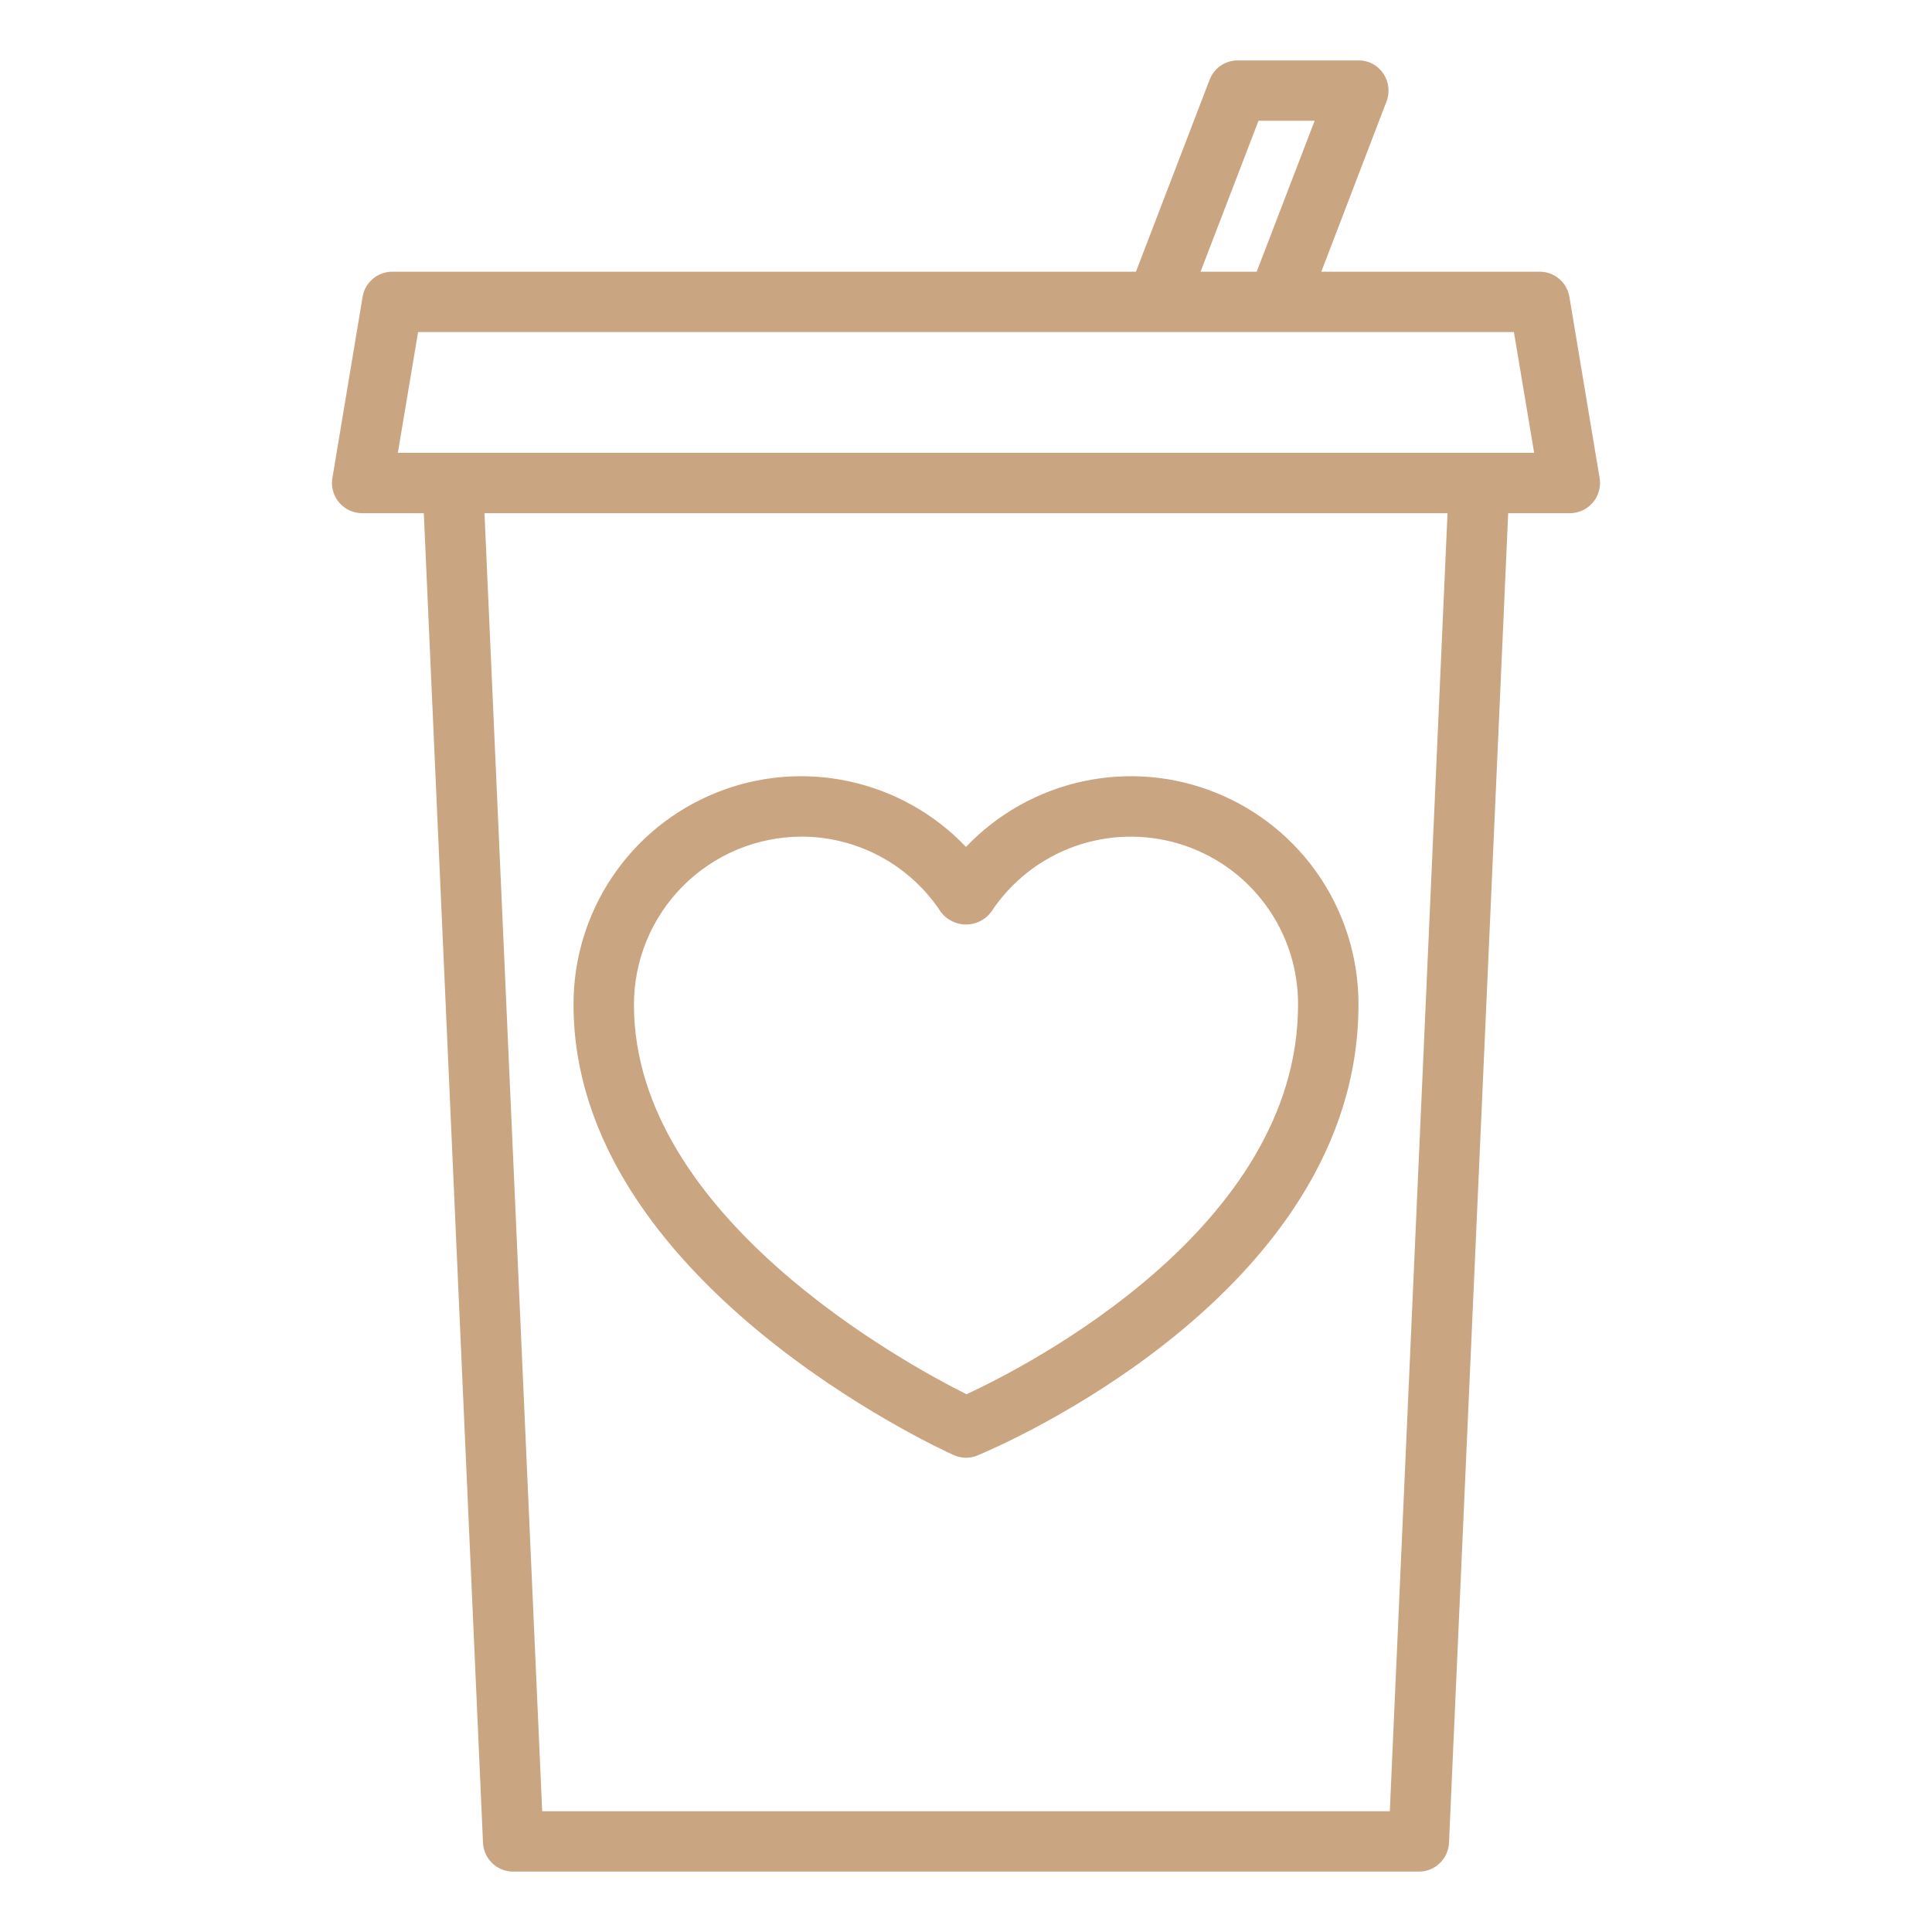
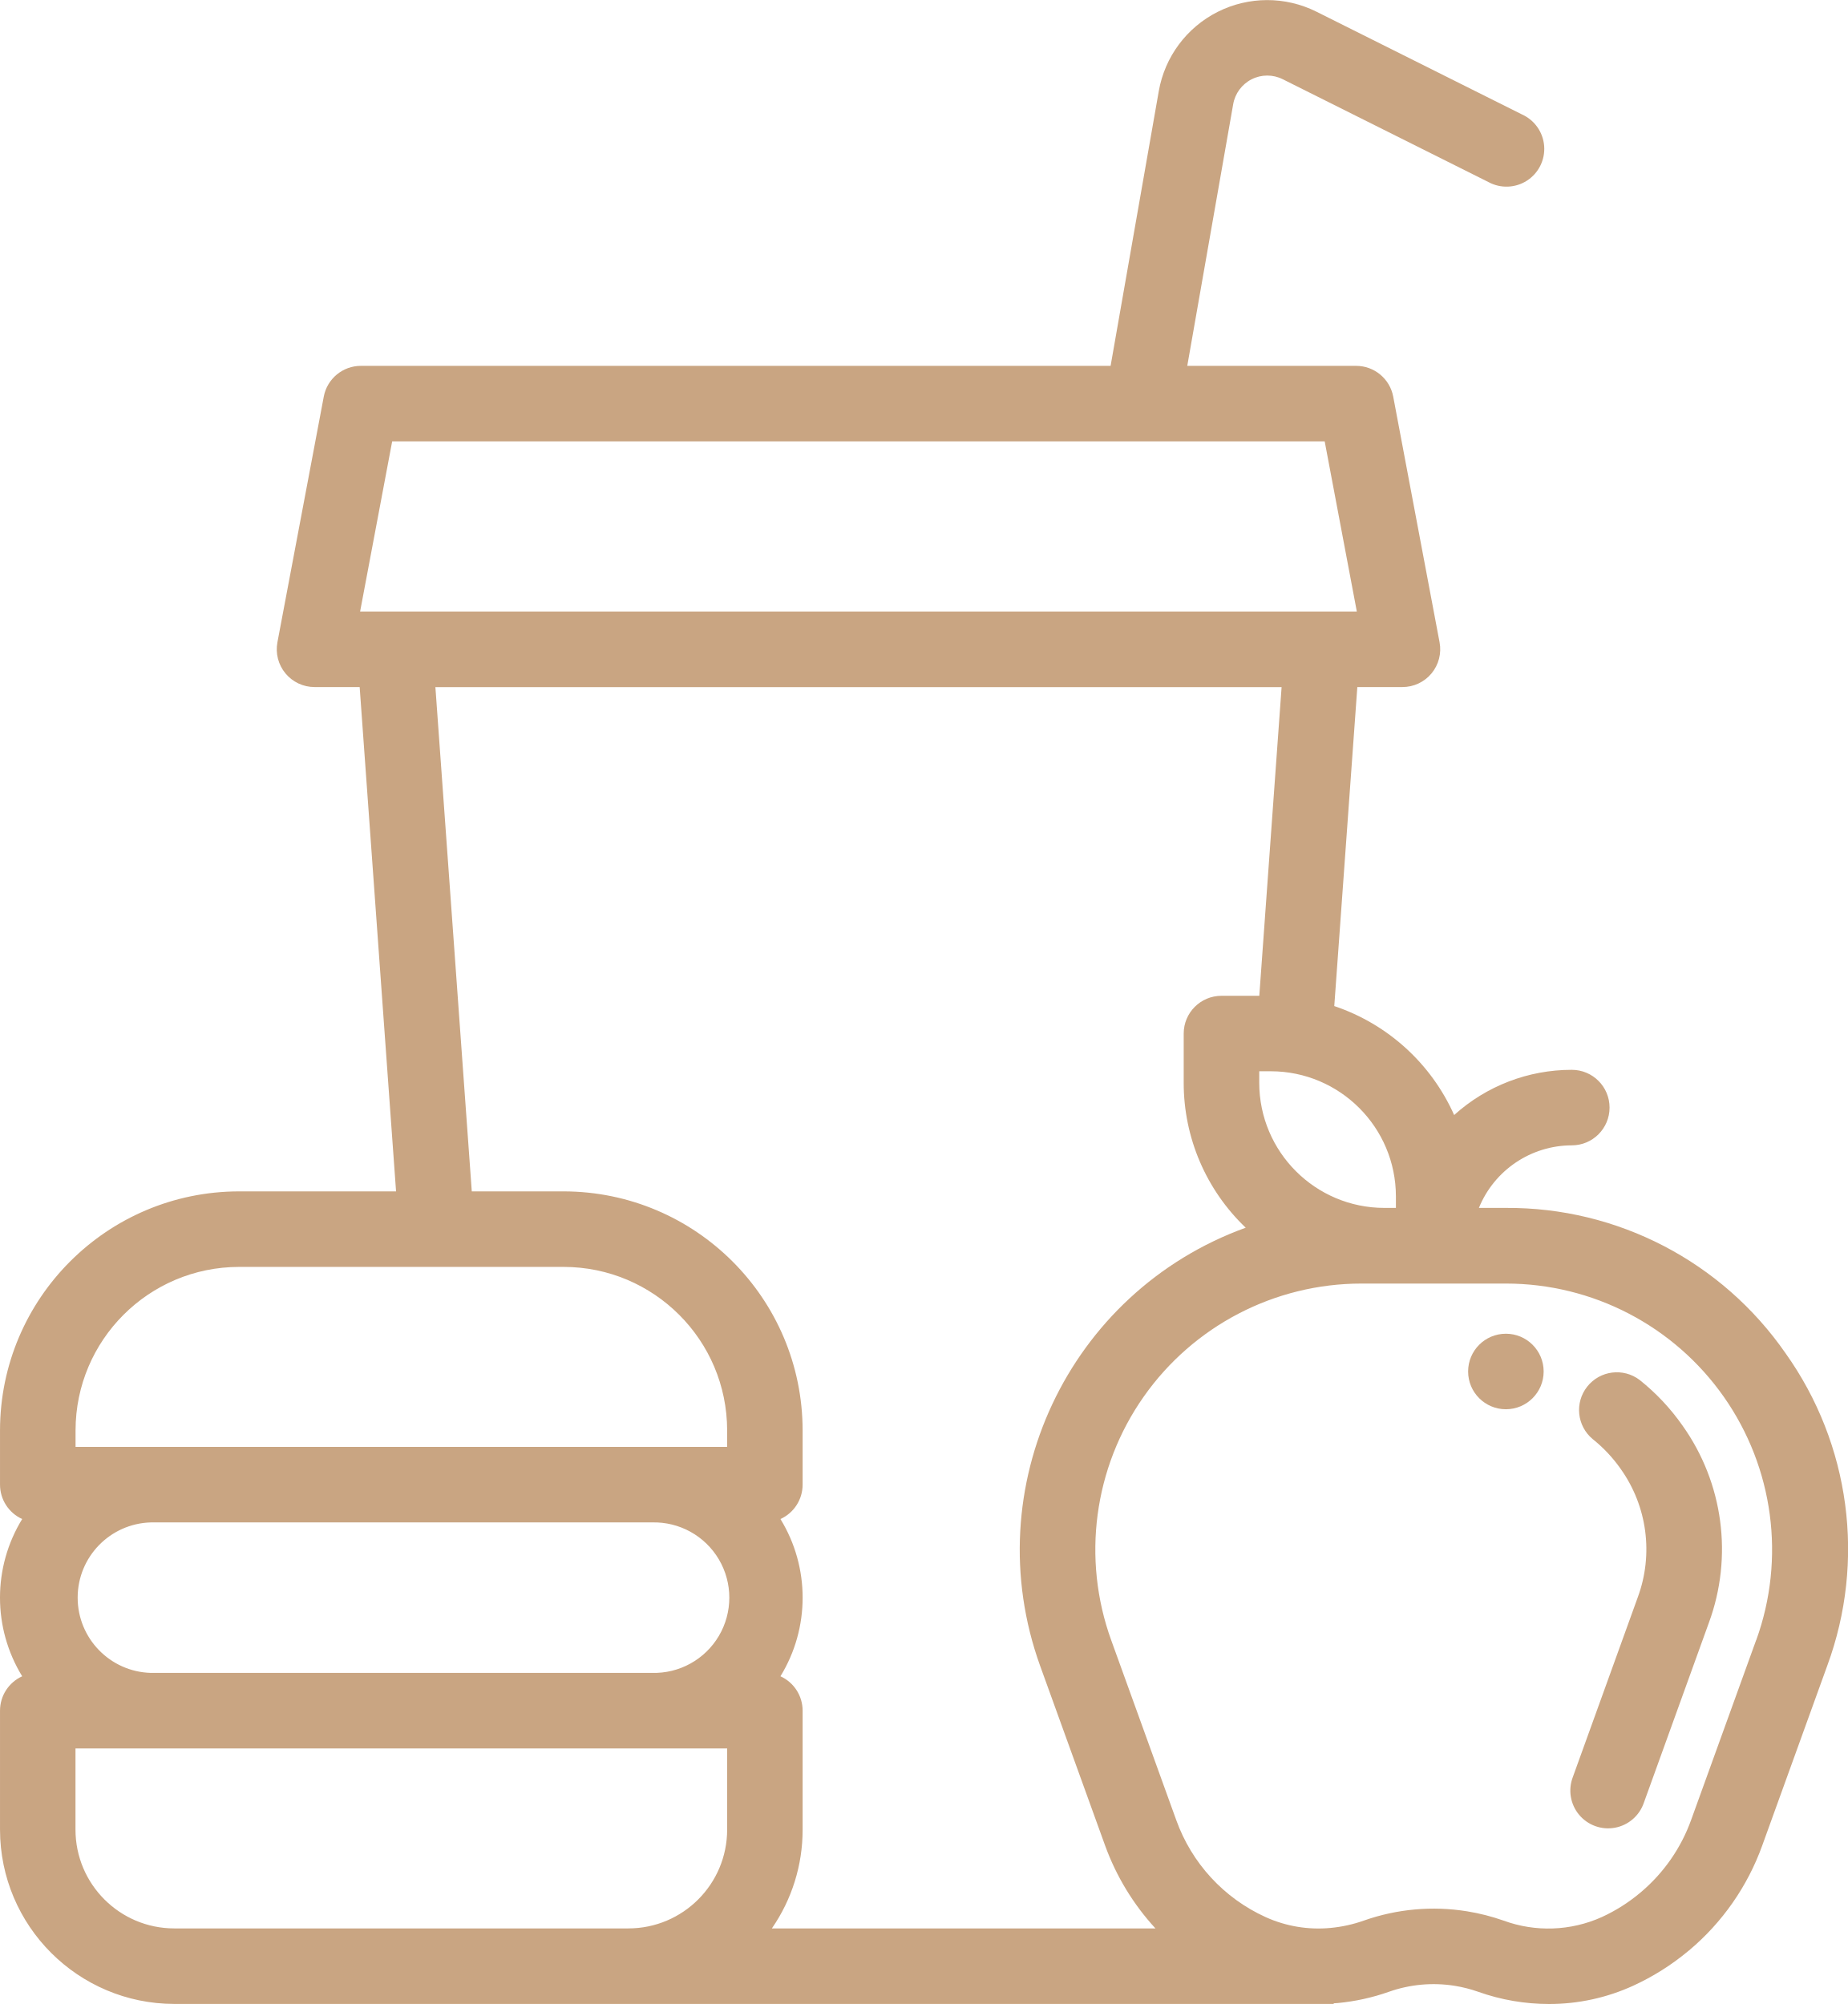
- <svg xmlns="http://www.w3.org/2000/svg" width="30" height="30" viewBox="0 0 30 30" fill="none">
-   <path d="M24.37 4.613C24.352 4.502 24.296 4.402 24.211 4.33C24.126 4.258 24.018 4.218 23.906 4.219H20.517L21.53 1.575C21.558 1.504 21.567 1.427 21.558 1.351C21.549 1.275 21.522 1.202 21.478 1.139C21.435 1.076 21.378 1.025 21.311 0.99C21.244 0.955 21.169 0.937 21.094 0.938H19.219C19.124 0.938 19.032 0.967 18.954 1.02C18.877 1.074 18.817 1.149 18.783 1.238L17.639 4.219H6.094C5.982 4.218 5.874 4.258 5.789 4.33C5.704 4.402 5.647 4.502 5.63 4.613L5.161 7.425C5.15 7.492 5.154 7.561 5.172 7.626C5.19 7.692 5.223 7.753 5.267 7.804C5.311 7.856 5.366 7.898 5.428 7.926C5.49 7.954 5.557 7.969 5.625 7.969H6.581L7.5 28.613C7.505 28.734 7.556 28.848 7.644 28.932C7.731 29.016 7.848 29.063 7.969 29.062H22.031C22.152 29.063 22.269 29.016 22.356 28.932C22.444 28.848 22.495 28.734 22.5 28.613L23.419 7.969H24.375C24.443 7.969 24.51 7.954 24.572 7.926C24.634 7.898 24.689 7.856 24.733 7.804C24.777 7.753 24.809 7.692 24.828 7.626C24.846 7.561 24.85 7.492 24.839 7.425L24.37 4.613ZM19.542 1.875H20.414L19.514 4.219H18.642L19.542 1.875ZM21.581 28.125H8.419L7.523 7.969H22.477L21.581 28.125ZM6.178 7.031L6.492 5.156H23.508L23.822 7.031H6.178Z" fill="#C9A581" />
-   <path d="M14.807 22.594C14.868 22.621 14.934 22.635 15 22.636C15.061 22.636 15.122 22.623 15.178 22.6C15.422 22.5 21.094 20.116 21.094 15.603C21.097 14.895 20.887 14.203 20.493 13.616C20.098 13.028 19.536 12.573 18.879 12.309C18.223 12.044 17.502 11.983 16.81 12.134C16.119 12.284 15.488 12.638 15 13.151C14.512 12.638 13.882 12.284 13.19 12.134C12.498 11.983 11.777 12.044 11.121 12.309C10.464 12.573 9.902 13.028 9.507 13.616C9.113 14.203 8.903 14.895 8.906 15.603C8.906 19.882 14.566 22.484 14.807 22.594ZM12.444 12.991C12.873 12.991 13.296 13.098 13.674 13.302C14.052 13.506 14.373 13.801 14.609 14.16C14.654 14.221 14.713 14.27 14.781 14.304C14.849 14.338 14.924 14.356 15 14.356C15.076 14.356 15.151 14.338 15.219 14.304C15.287 14.27 15.346 14.221 15.391 14.16C15.699 13.692 16.15 13.337 16.676 13.146C17.203 12.956 17.776 12.941 18.312 13.103C18.848 13.265 19.317 13.596 19.649 14.047C19.982 14.497 20.159 15.043 20.156 15.603C20.156 19.067 15.952 21.211 15.008 21.65C14.065 21.178 9.844 18.888 9.844 15.603C9.843 14.912 10.116 14.249 10.604 13.759C11.091 13.27 11.753 12.993 12.444 12.991Z" fill="#C9A581" />
+ <svg xmlns="http://www.w3.org/2000/svg" id="Layer_1" data-name="Layer 1" viewBox="0 0 29.504 32">
+   <defs>
+     <style>.cls-1{fill:#c9a582;}</style>
+   </defs>
+   <path class="cls-1" d="M29.755,21.609a5.39,5.39,0,0,0-4.465-2.321h-.431a1.604,1.604,0,0,1,1.483-.999.603.603,0,0,0,0-1.206,2.797,2.797,0,0,0-1.878.722,3.219,3.219,0,0,0-1.914-1.74L22.918,10.971h.72a.603.603,0,0,0,.593-.715l-.74-3.923a.603.603,0,0,0-.593-.491H20.203l.733-4.178a.552.552,0,0,1,.791-.399l3.284,1.642A.603.603,0,1,0,25.55,1.829L22.266.187A1.758,1.758,0,0,0,19.748,1.456l-.769,4.386H7.01a.603.603,0,0,0-.593.491l-.74,3.923a.603.603,0,0,0,.593.715h.72l.581,8.053H5.064a3.821,3.821,0,0,0-3.816,3.816v.867a.603.603,0,0,0,.354.549,2.402,2.402,0,0,0,0,2.511.603.603,0,0,0-.354.549v1.901a2.786,2.786,0,0,0,2.782,2.782h7.25l.009-0H22.548l-.014-.01c.023-.002.046-.002.069-.004a3.408,3.408,0,0,0,.819-.18,2.143,2.143,0,0,1,1.054-.095,2.161,2.161,0,0,1,.372.095A3.38,3.38,0,0,0,25.978,32a3.224,3.224,0,0,0,1.347-.293,3.933,3.933,0,0,0,.878-.554l.014-.011a3.918,3.918,0,0,0,1.165-1.671l1.039-2.874A5.389,5.389,0,0,0,29.755,21.609ZM23.534,19.104v.184h-.184a2,2,0,0,1-1.998-1.998v-.184h.184A2,2,0,0,1,23.534,19.104ZM7.55,9.765l-.005 0H6.997l.512-2.717h14.888l.513,2.717h-.548L22.357,9.765ZM2.454,22.84a2.613,2.613,0,0,1,2.61-2.61h5.183a2.613,2.613,0,0,1,2.61,2.61v.264H2.454ZM12.857,29.216a1.578,1.578,0,0,1-1.577,1.577H4.03a1.578,1.578,0,0,1-1.577-1.577V27.919H12.857Zm-1.202-2.503H3.655a1.202,1.202,0,0,1,0-2.403h8a1.202,1.202,0,1,1,0,2.403Zm1.916,4.08a2.766,2.766,0,0,0,.491-1.576v-1.901a.603.603,0,0,0-.354-.549,2.402,2.402,0,0,0,0-2.511.603.603,0,0,0,.354-.549v-.867a3.821,3.821,0,0,0-3.816-3.816H8.78l-.581-8.052H21.709l-.356,4.929h-.604a.603.603,0,0,0-.603.603v.787a3.194,3.194,0,0,0,.99,2.313,5.469,5.469,0,0,0-3.283,6.994l1.039,2.874a3.932,3.932,0,0,0,.803,1.321H13.572Zm15.715-4.605-1.039,2.874a2.711,2.711,0,0,1-.795,1.147l-.013.011a2.718,2.718,0,0,1-.618.392,2.079,2.079,0,0,1-1.569.056,3.385,3.385,0,0,0-.581-.148,3.35,3.35,0,0,0-1.649.148,2.198,2.198,0,0,1-.529.117,2.041,2.041,0,0,1-1.04-.173,2.703,2.703,0,0,1-1.426-1.549l-1.039-2.874a4.249,4.249,0,0,1,3.996-5.693h2.306a4.249,4.249,0,0,1,3.997,5.693Z" transform="translate(-1.24781 0)" />
+   <path class="cls-1" d="M28.11,22.764a3.492,3.492,0,0,0-.685-.729.603.603,0,0,0-.75.944,2.282,2.282,0,0,1,.448.477,2.213,2.213,0,0,1,.273,2.048l-1.038,2.874a.603.603,0,1,0,1.134.41l1.038-2.874A3.404,3.404,0,0,0,28.11,22.764Z" transform="translate(-1.24781 0)" />
+   <circle class="cls-1" cx="24.042" cy="21.9" r="0.603" />
</svg>
